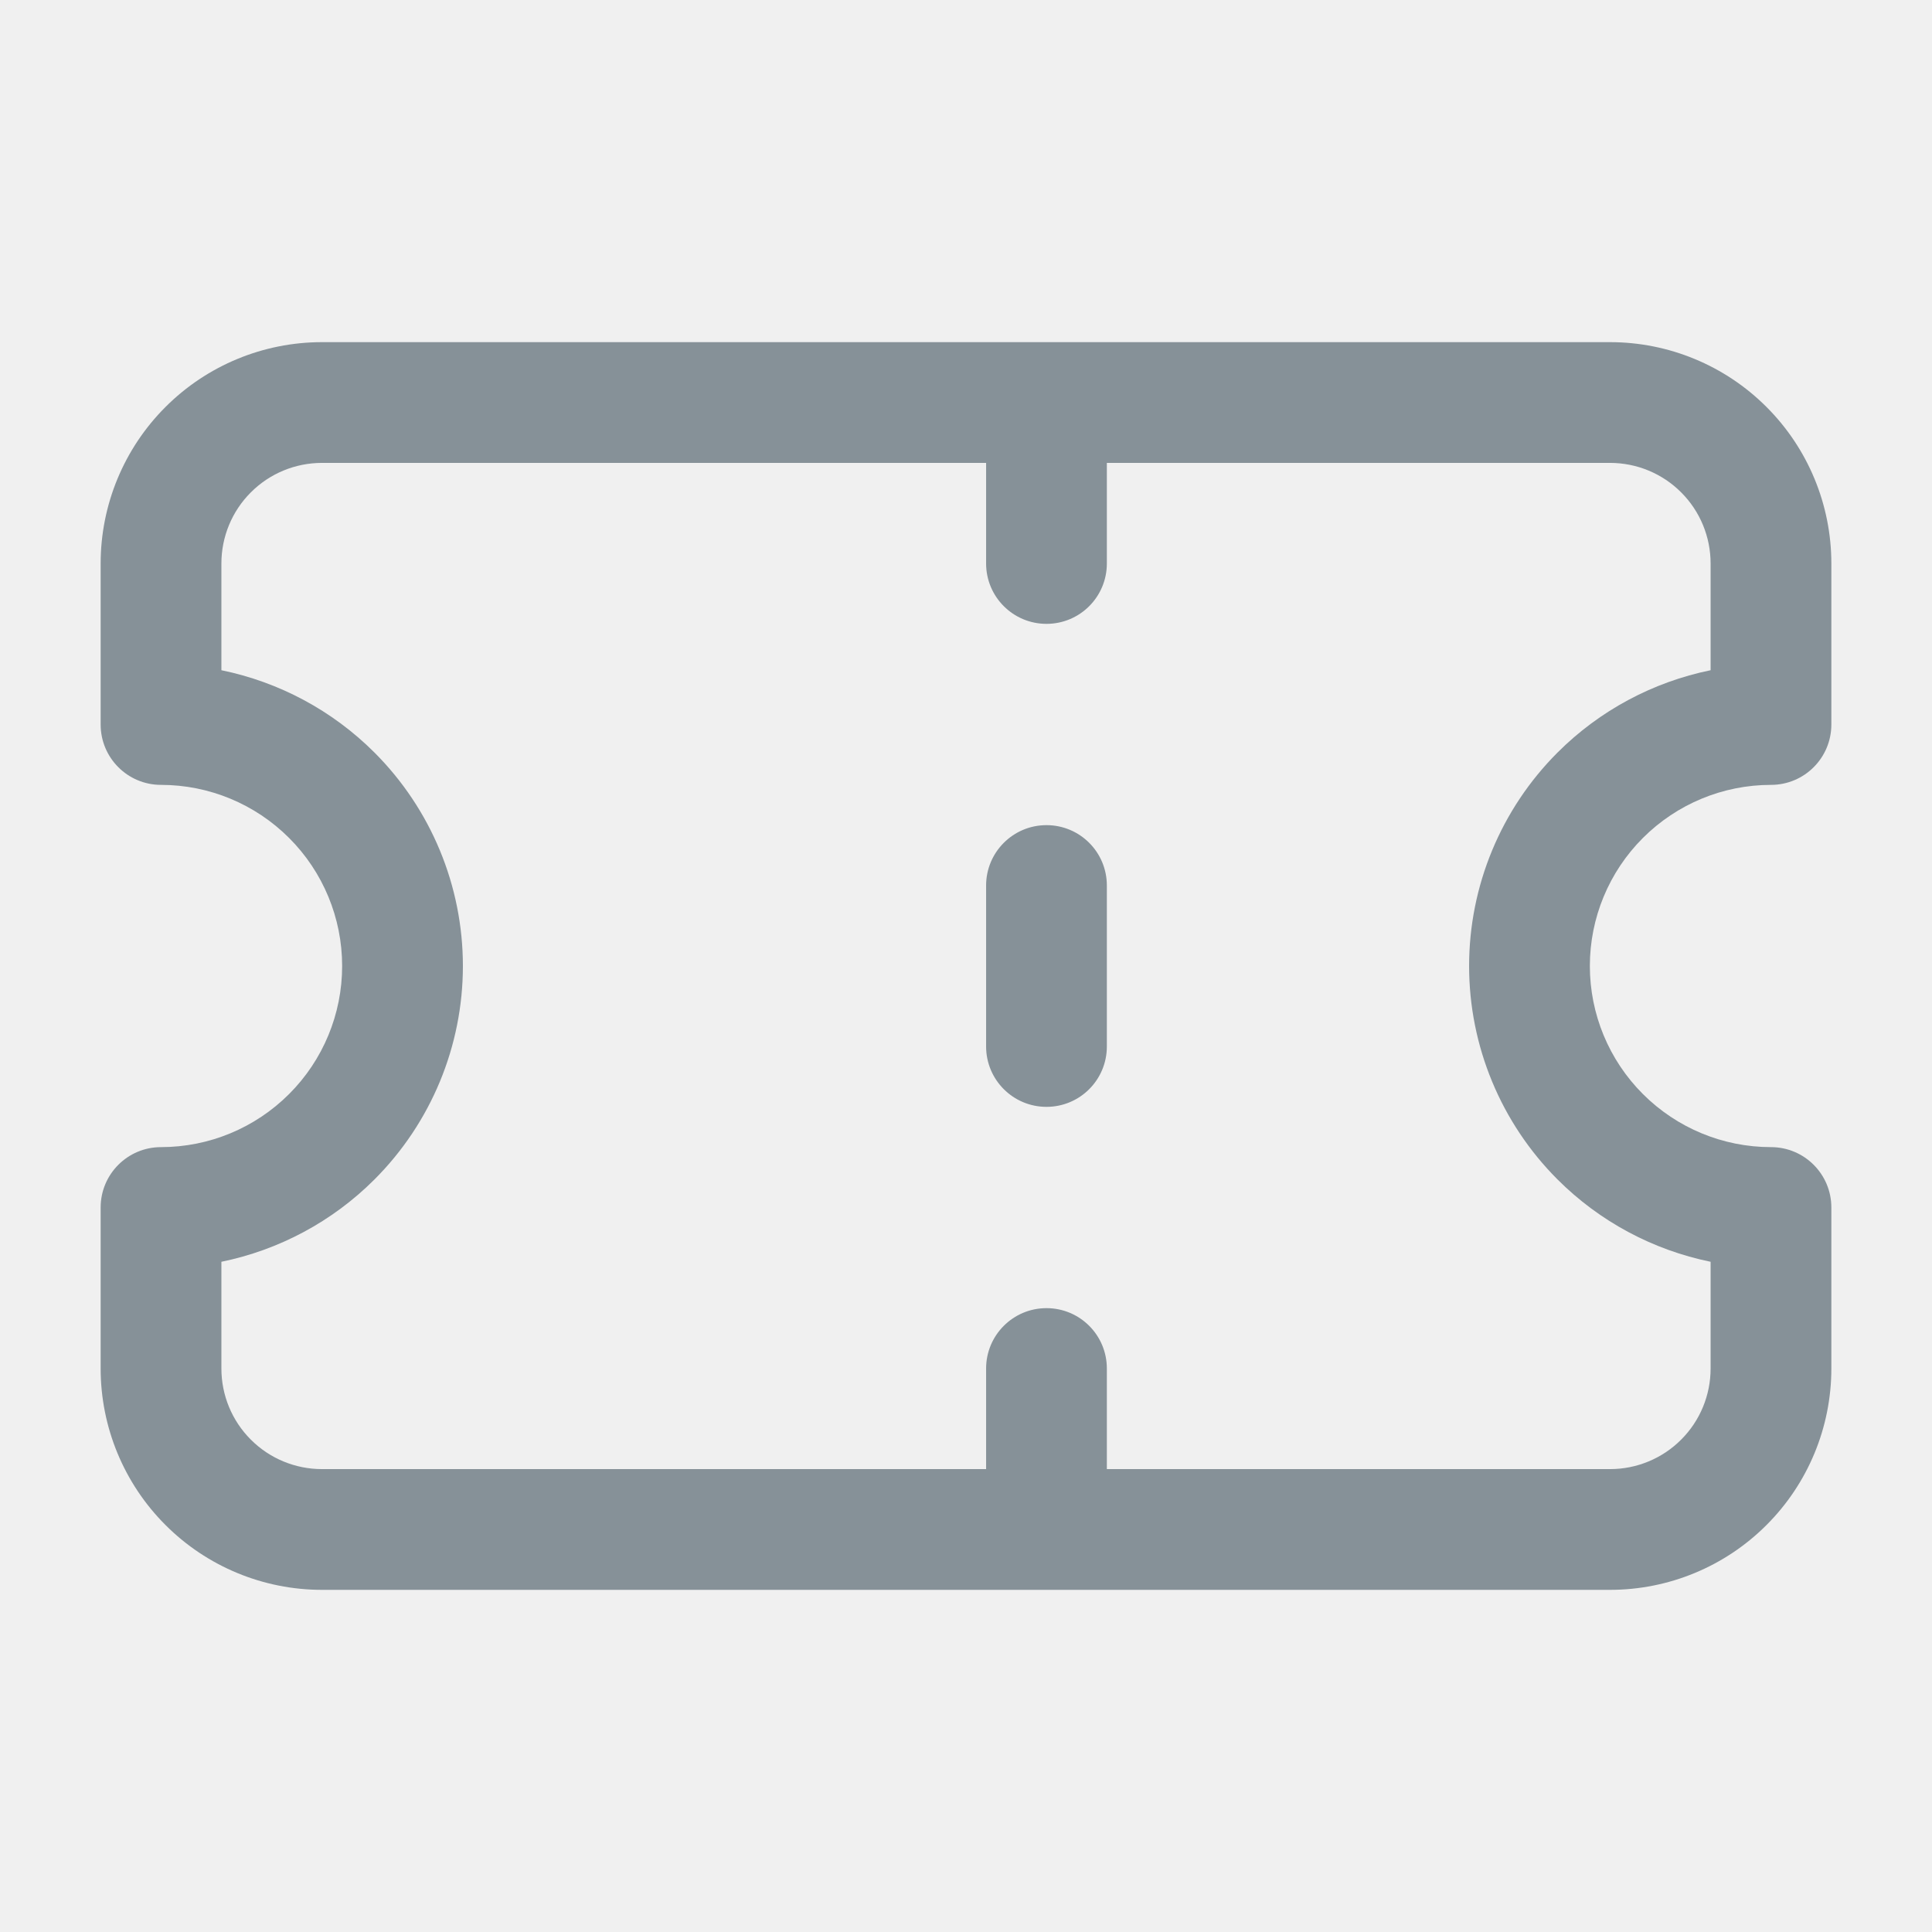
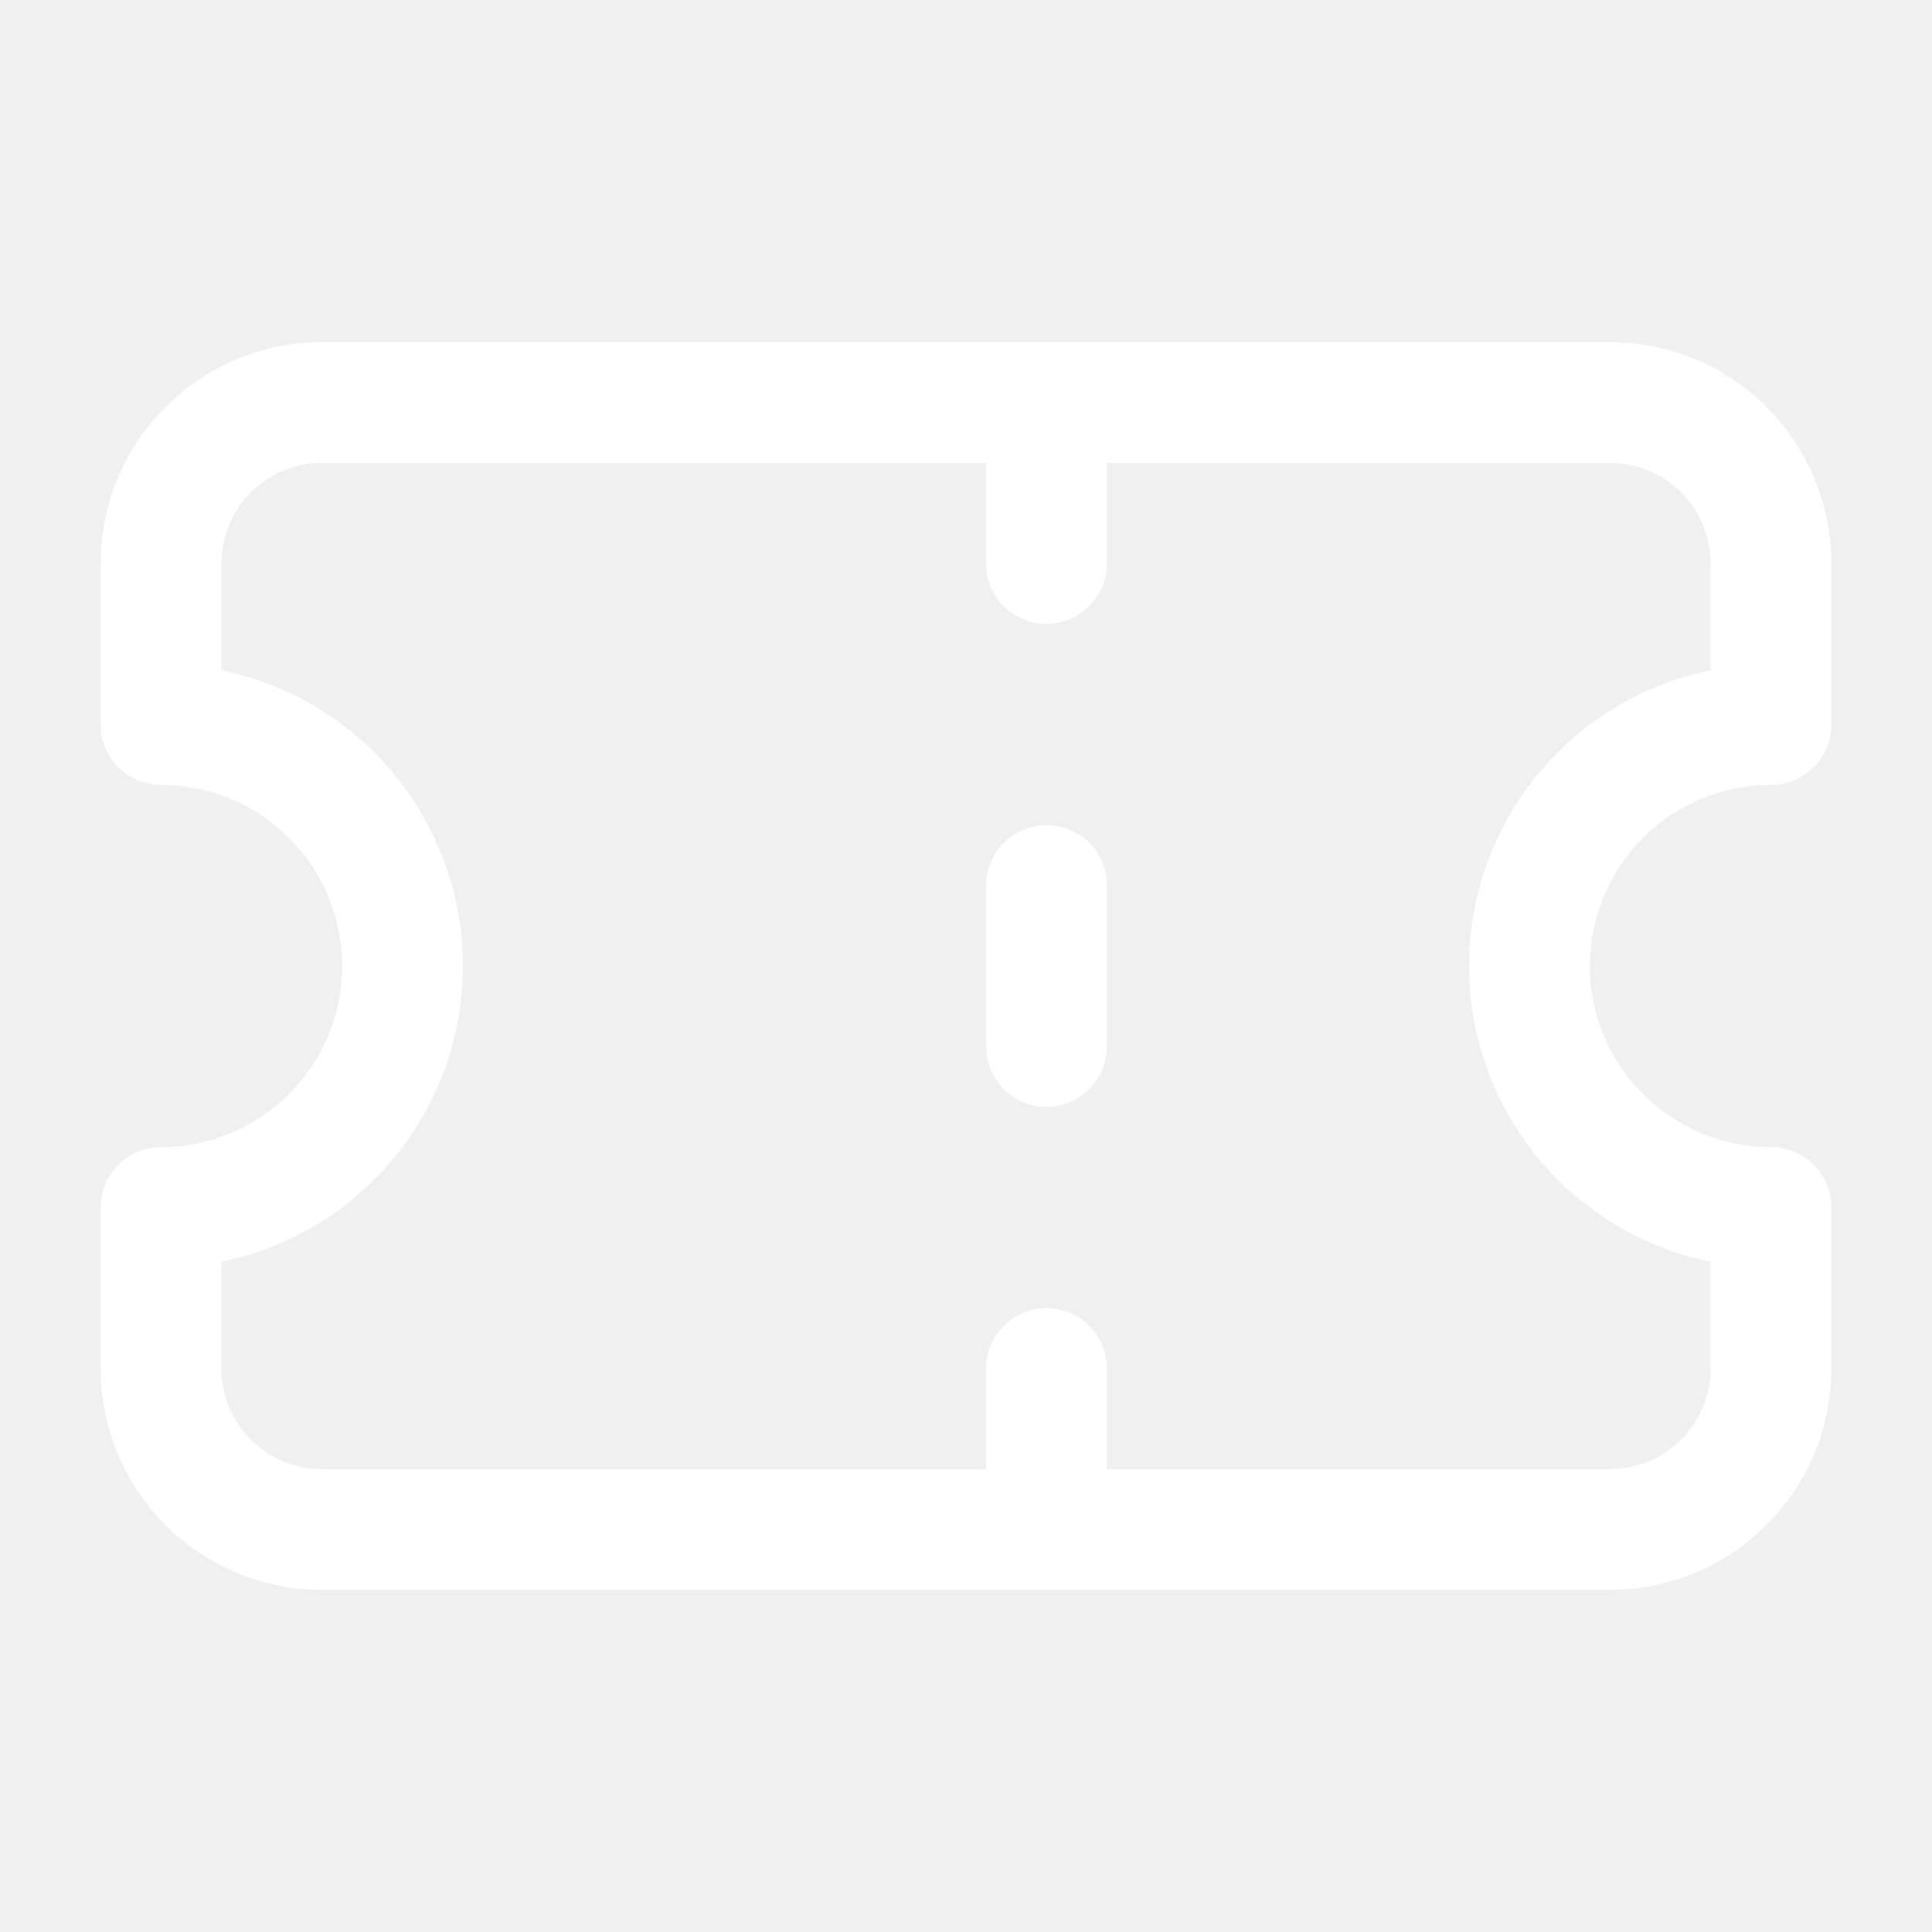
<svg xmlns="http://www.w3.org/2000/svg" width="32" height="32" viewBox="0 0 32 32" fill="none">
-   <path fill-rule="evenodd" clip-rule="evenodd" d="M2.741 6.741C3.428 6.053 4.361 5.667 5.333 5.667H26.667C27.639 5.667 28.572 6.053 29.259 6.741C29.947 7.428 30.333 8.361 30.333 9.333V12C30.333 12.552 29.886 13 29.333 13C28.538 13 27.775 13.316 27.212 13.879C26.649 14.441 26.333 15.204 26.333 16C26.333 16.796 26.649 17.559 27.212 18.121C27.775 18.684 28.538 19 29.333 19C29.886 19 30.333 19.448 30.333 20V22.667C30.333 23.639 29.947 24.572 29.259 25.259C28.572 25.947 27.639 26.333 26.667 26.333H5.333C4.361 26.333 3.428 25.947 2.741 25.259C2.053 24.572 1.667 23.639 1.667 22.667V20C1.667 19.448 2.114 19 2.667 19C3.462 19 4.225 18.684 4.788 18.121C5.351 17.559 5.667 16.796 5.667 16C5.667 15.204 5.351 14.441 4.788 13.879C4.225 13.316 3.462 13 2.667 13C2.114 13 1.667 12.552 1.667 12V9.333C1.667 8.361 2.053 7.428 2.741 6.741ZM18.333 24.333V22.667C18.333 22.114 17.886 21.667 17.333 21.667C16.781 21.667 16.333 22.114 16.333 22.667V24.333H5.333C4.891 24.333 4.467 24.158 4.155 23.845C3.842 23.533 3.667 23.109 3.667 22.667V20.899C4.62 20.704 5.504 20.234 6.202 19.536C7.14 18.598 7.667 17.326 7.667 16C7.667 14.674 7.14 13.402 6.202 12.464C5.504 11.766 4.62 11.296 3.667 11.101V9.333C3.667 8.891 3.842 8.467 4.155 8.155C4.467 7.842 4.891 7.667 5.333 7.667H16.333V9.333C16.333 9.886 16.781 10.333 17.333 10.333C17.886 10.333 18.333 9.886 18.333 9.333V7.667H26.667C27.109 7.667 27.533 7.842 27.845 8.155C28.158 8.467 28.333 8.891 28.333 9.333V11.101C27.38 11.296 26.496 11.766 25.798 12.464C24.86 13.402 24.333 14.674 24.333 16C24.333 17.326 24.86 18.598 25.798 19.536C26.496 20.234 27.38 20.704 28.333 20.899V22.667C28.333 23.109 28.158 23.533 27.845 23.845C27.533 24.158 27.109 24.333 26.667 24.333H18.333ZM17.333 13.667C17.886 13.667 18.333 14.114 18.333 14.667V17.333C18.333 17.886 17.886 18.333 17.333 18.333C16.781 18.333 16.333 17.886 16.333 17.333V14.667C16.333 14.114 16.781 13.667 17.333 13.667Z" fill="#869198" />
+   <path fill-rule="evenodd" clip-rule="evenodd" d="M2.741 6.741C3.428 6.053 4.361 5.667 5.333 5.667H26.667C27.639 5.667 28.572 6.053 29.259 6.741C29.947 7.428 30.333 8.361 30.333 9.333V12C30.333 12.552 29.886 13 29.333 13C28.538 13 27.775 13.316 27.212 13.879C26.649 14.441 26.333 15.204 26.333 16C26.333 16.796 26.649 17.559 27.212 18.121C27.775 18.684 28.538 19 29.333 19C29.886 19 30.333 19.448 30.333 20V22.667C30.333 23.639 29.947 24.572 29.259 25.259C28.572 25.947 27.639 26.333 26.667 26.333H5.333C4.361 26.333 3.428 25.947 2.741 25.259C2.053 24.572 1.667 23.639 1.667 22.667V20C1.667 19.448 2.114 19 2.667 19C3.462 19 4.225 18.684 4.788 18.121C5.351 17.559 5.667 16.796 5.667 16C5.667 15.204 5.351 14.441 4.788 13.879C4.225 13.316 3.462 13 2.667 13C2.114 13 1.667 12.552 1.667 12V9.333C1.667 8.361 2.053 7.428 2.741 6.741ZM18.333 24.333V22.667C18.333 22.114 17.886 21.667 17.333 21.667C16.781 21.667 16.333 22.114 16.333 22.667V24.333H5.333C4.891 24.333 4.467 24.158 4.155 23.845C3.842 23.533 3.667 23.109 3.667 22.667V20.899C4.62 20.704 5.504 20.234 6.202 19.536C7.14 18.598 7.667 17.326 7.667 16C7.667 14.674 7.14 13.402 6.202 12.464C5.504 11.766 4.62 11.296 3.667 11.101V9.333C3.667 8.891 3.842 8.467 4.155 8.155C4.467 7.842 4.891 7.667 5.333 7.667H16.333V9.333C16.333 9.886 16.781 10.333 17.333 10.333C17.886 10.333 18.333 9.886 18.333 9.333V7.667H26.667C27.109 7.667 27.533 7.842 27.845 8.155C28.158 8.467 28.333 8.891 28.333 9.333V11.101C27.38 11.296 26.496 11.766 25.798 12.464C24.86 13.402 24.333 14.674 24.333 16C24.333 17.326 24.86 18.598 25.798 19.536C26.496 20.234 27.38 20.704 28.333 20.899V22.667C28.333 23.109 28.158 23.533 27.845 23.845C27.533 24.158 27.109 24.333 26.667 24.333H18.333ZM17.333 13.667C17.886 13.667 18.333 14.114 18.333 14.667V17.333C18.333 17.886 17.886 18.333 17.333 18.333C16.781 18.333 16.333 17.886 16.333 17.333V14.667C16.333 14.114 16.781 13.667 17.333 13.667Z" fill="white" />
</svg>
